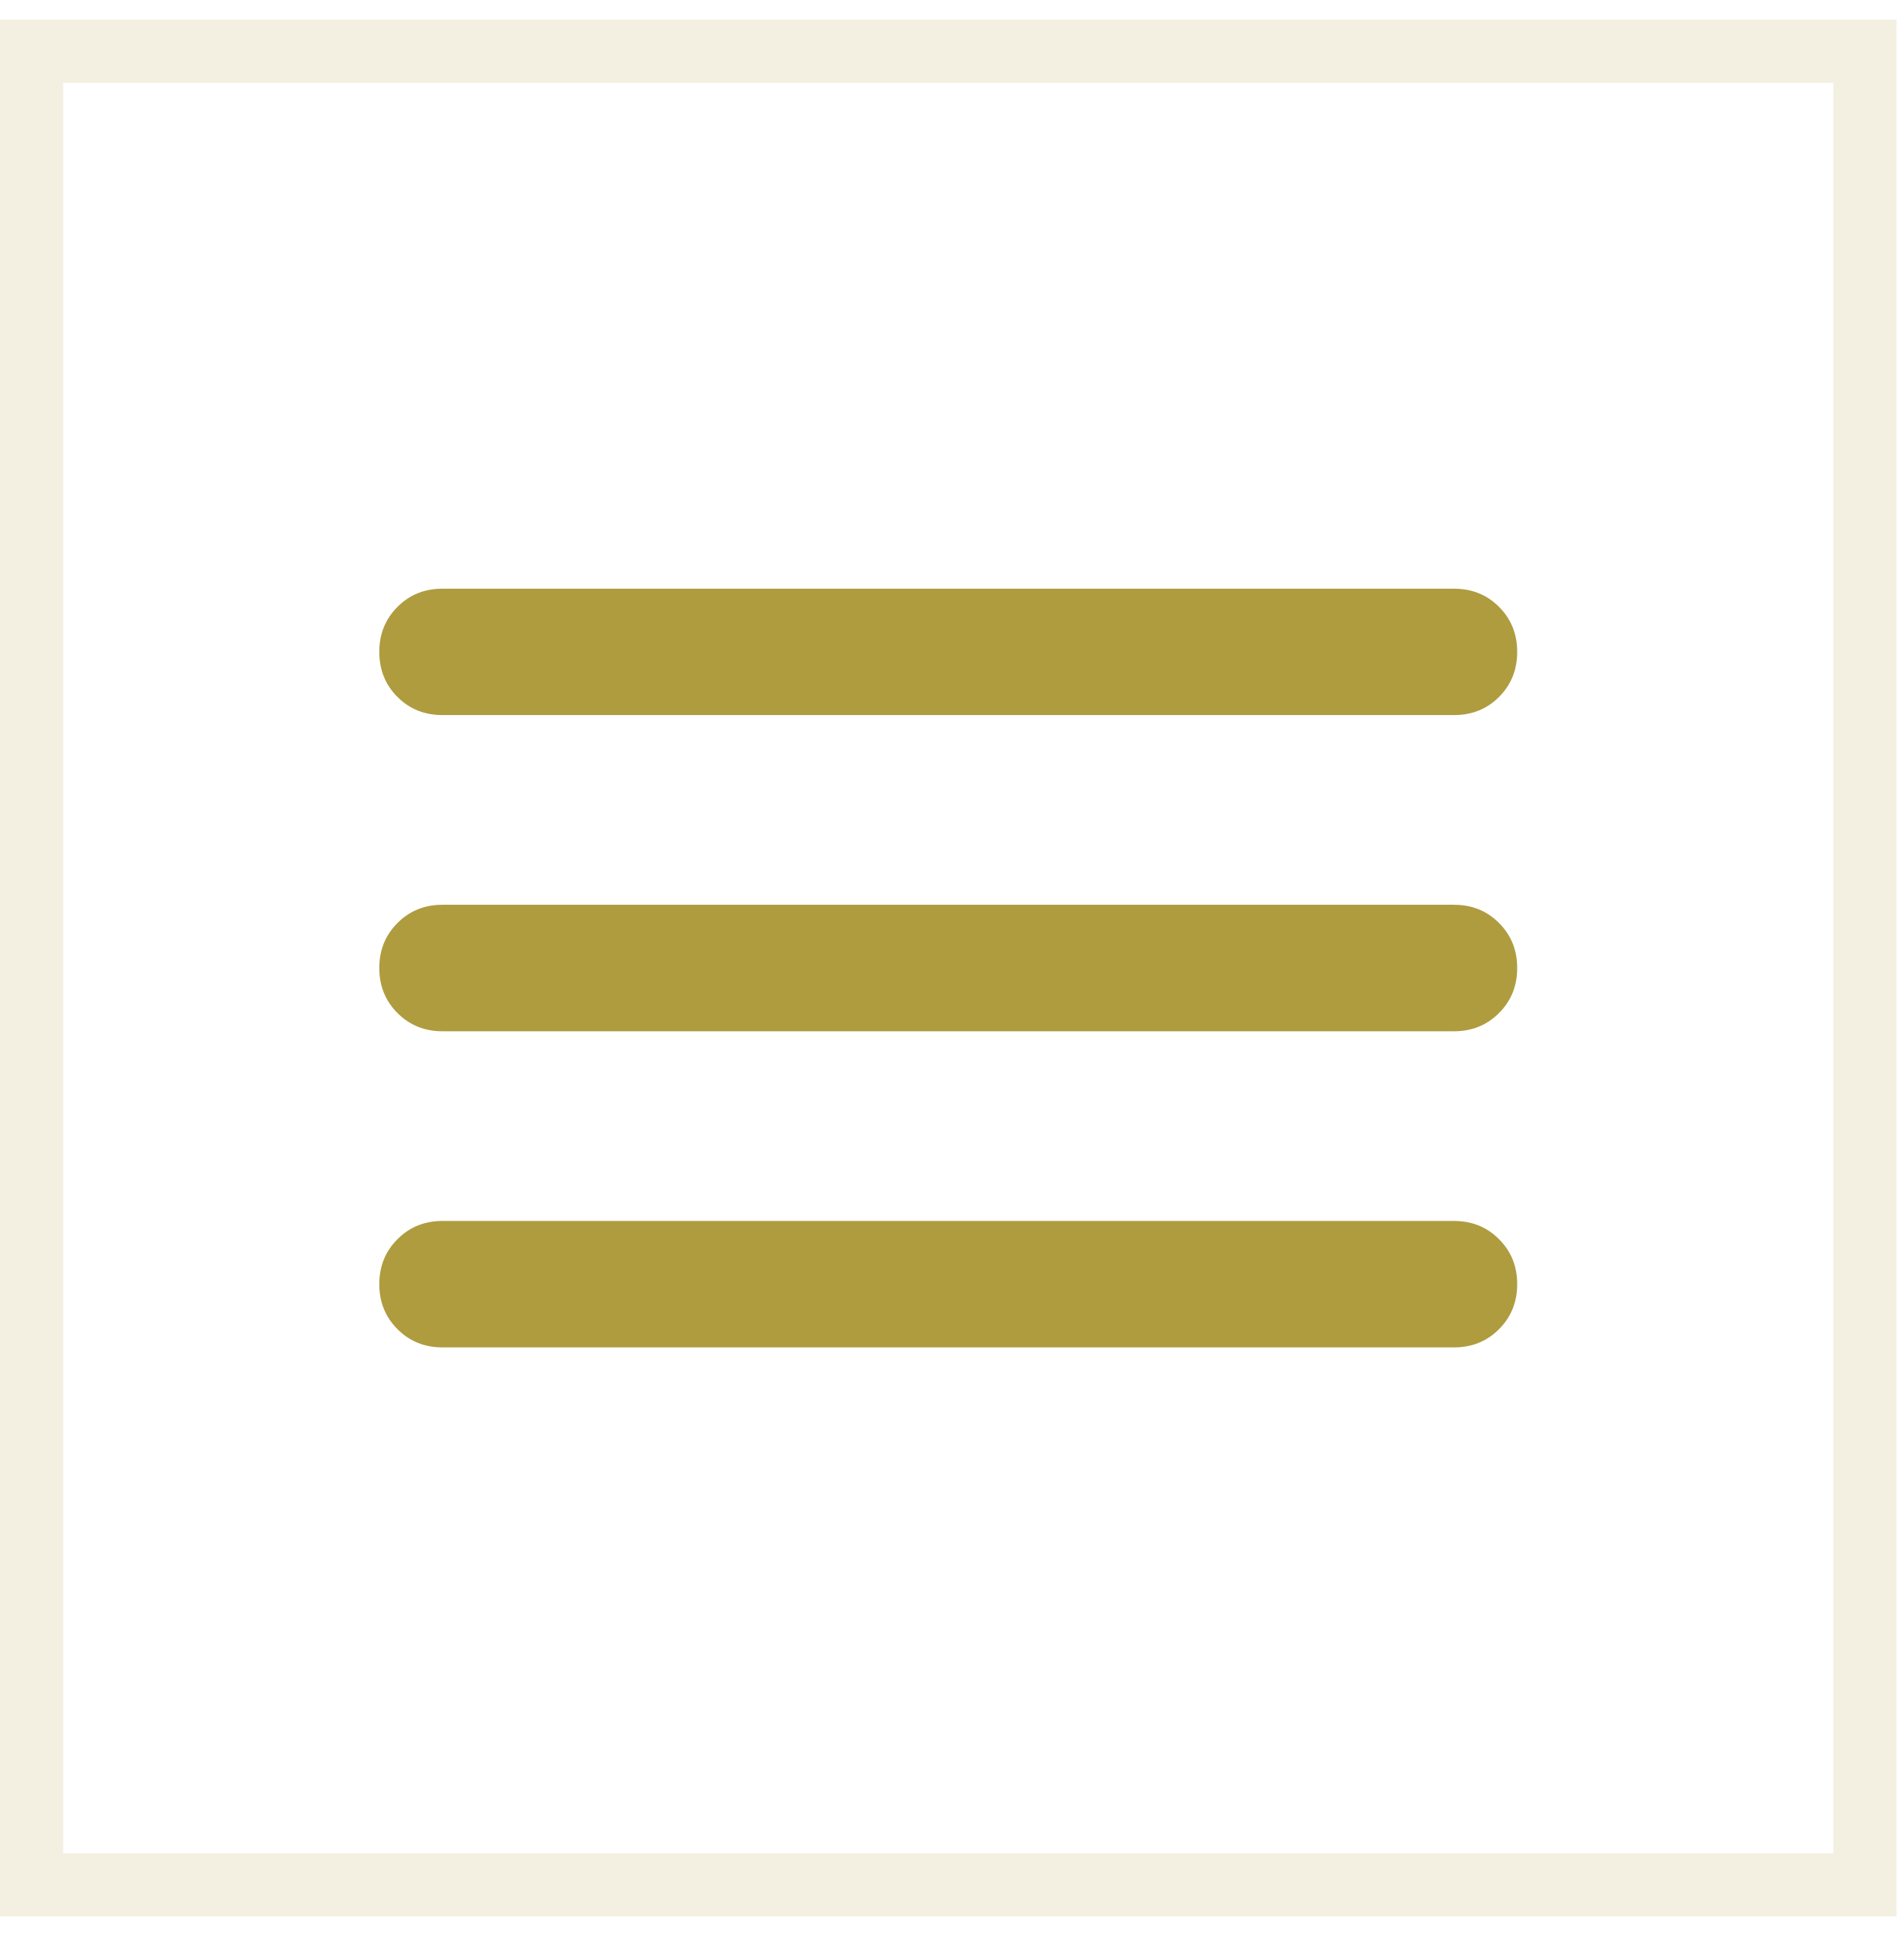
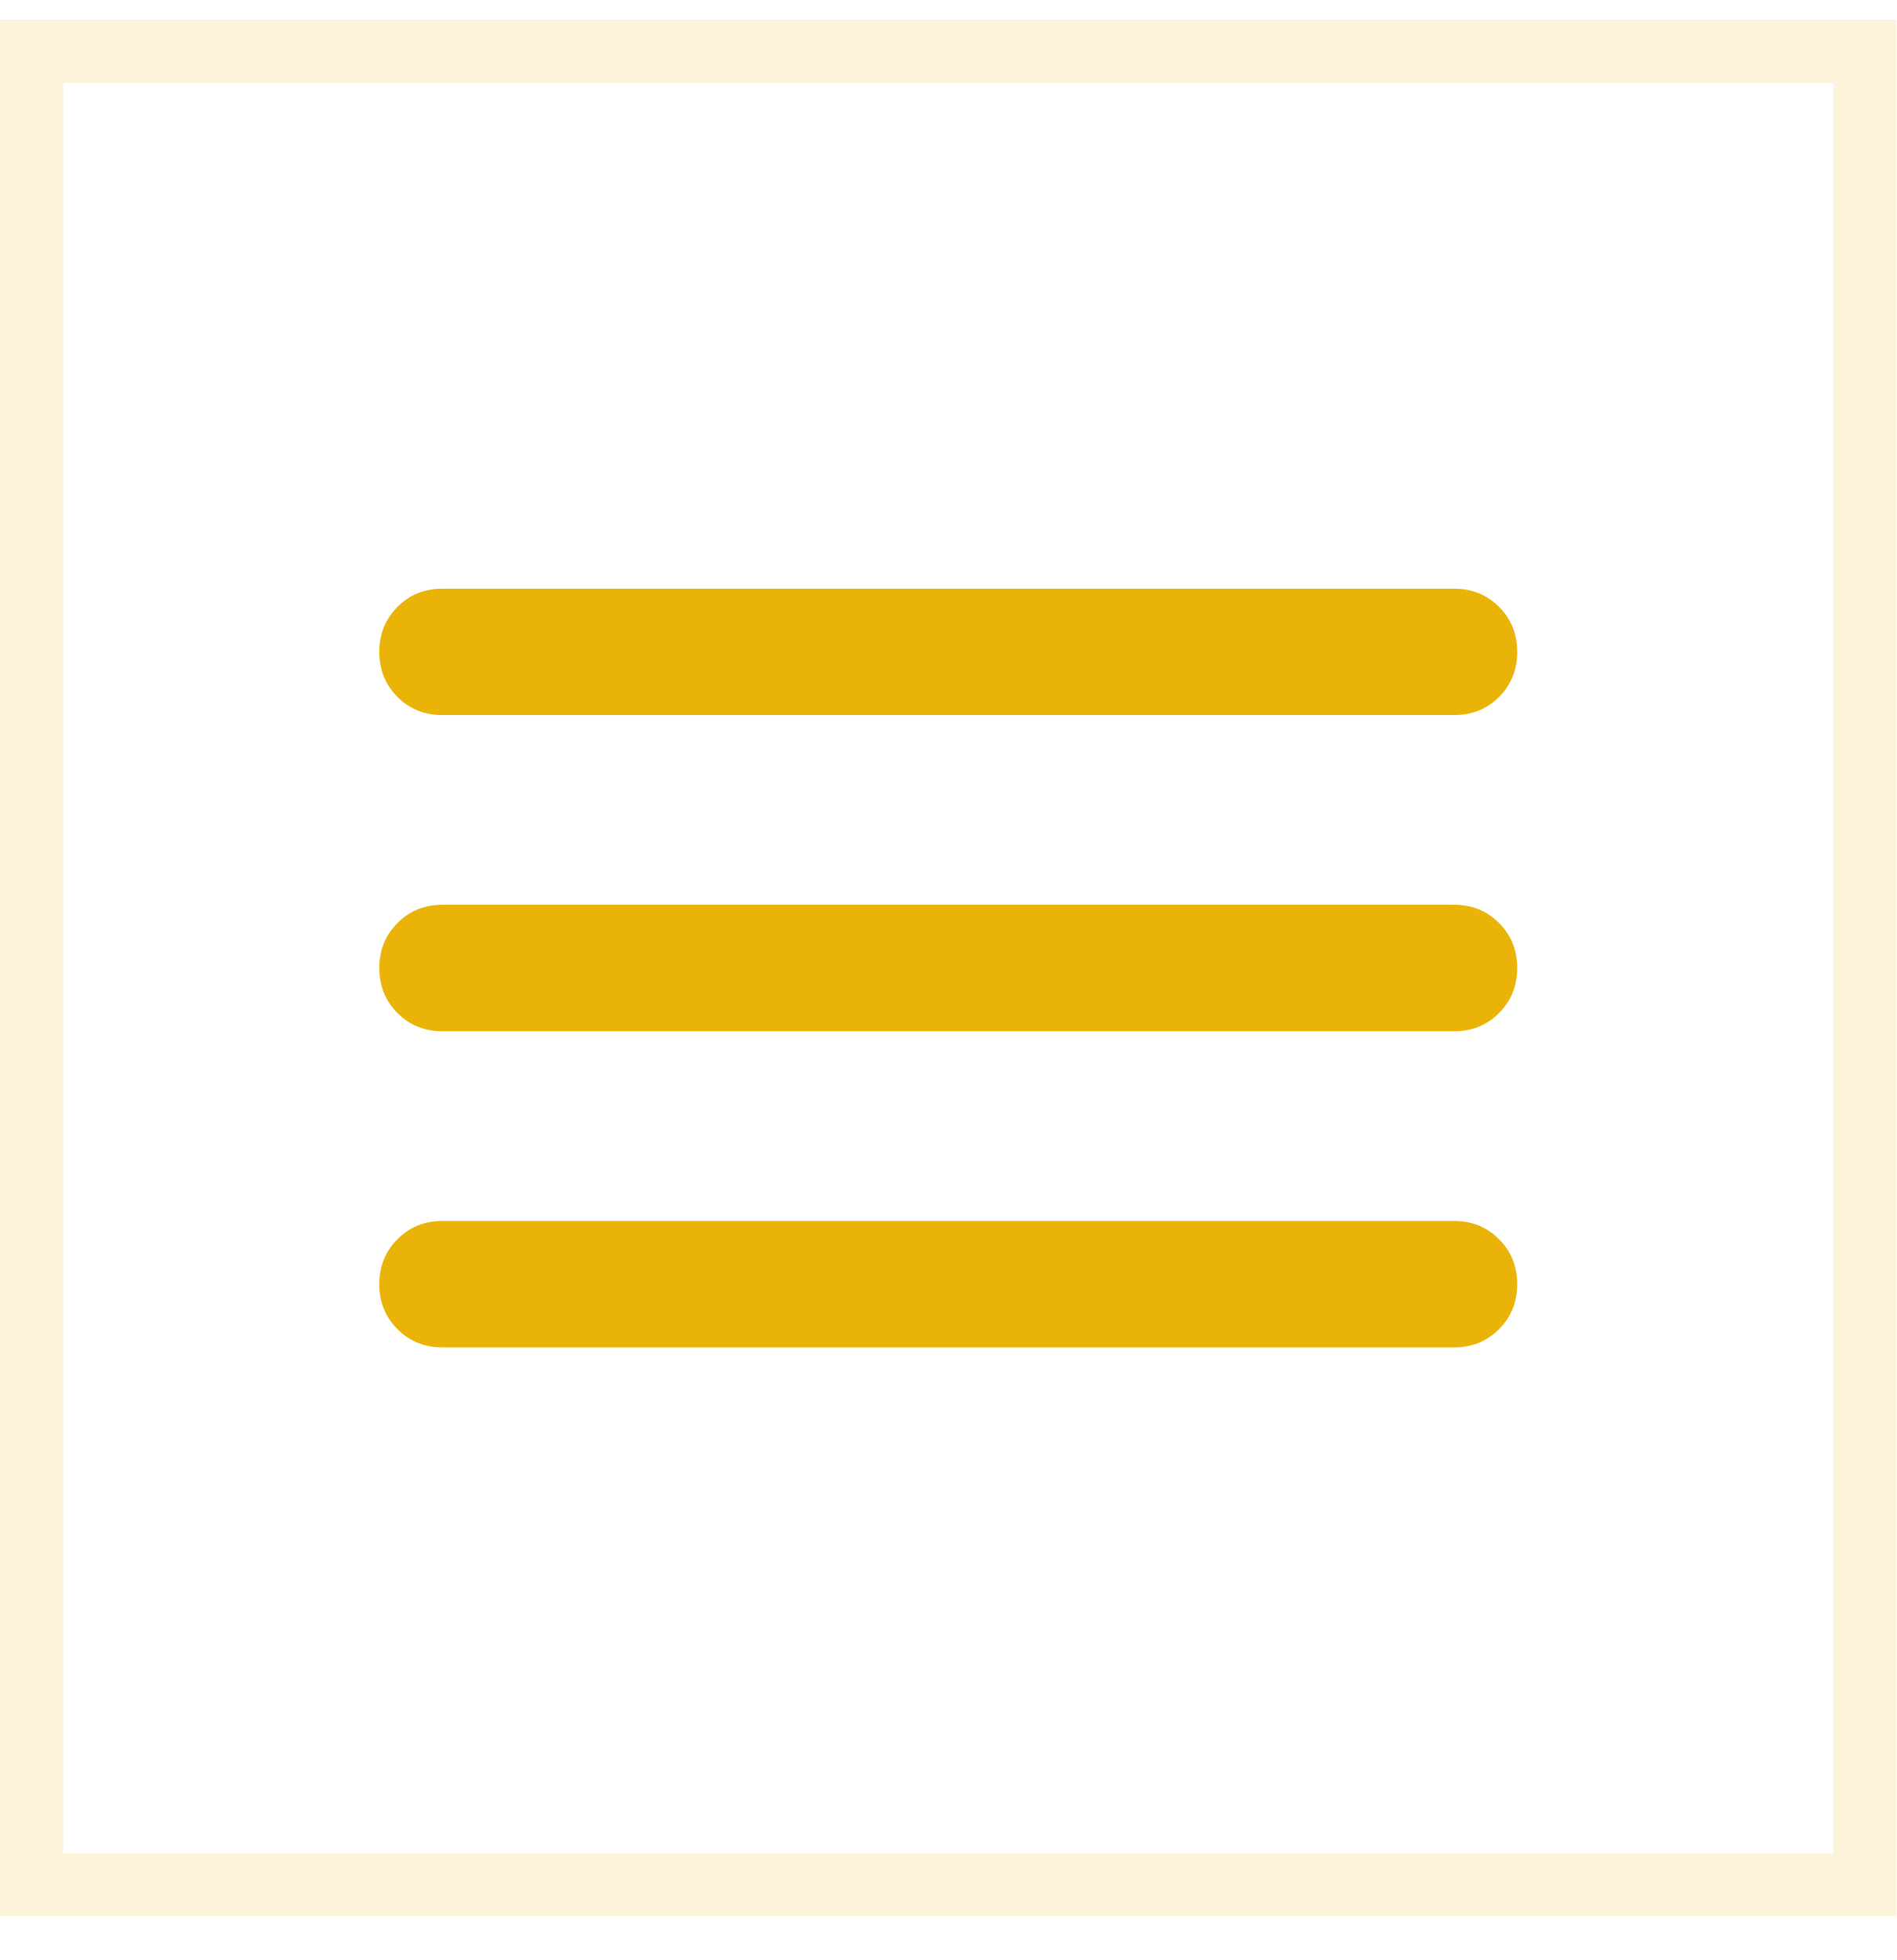
<svg xmlns="http://www.w3.org/2000/svg" width="30" height="31" viewBox="0 0 30 31" fill="none">
-   <path d="M7 21.311C6.717 21.311 6.479 21.215 6.288 21.023C6.096 20.831 6 20.594 6 20.311C6 20.027 6.096 19.79 6.288 19.599C6.479 19.407 6.717 19.311 7 19.311H23C23.283 19.311 23.521 19.407 23.712 19.599C23.904 19.79 24 20.027 24 20.311C24 20.594 23.904 20.831 23.712 21.023C23.521 21.215 23.283 21.311 23 21.311H7ZM7 16.311C6.717 16.311 6.479 16.215 6.288 16.023C6.096 15.831 6 15.594 6 15.31C6 15.027 6.096 14.79 6.288 14.598C6.479 14.406 6.717 14.31 7 14.31H23C23.283 14.31 23.521 14.406 23.712 14.598C23.904 14.79 24 15.027 24 15.31C24 15.594 23.904 15.831 23.712 16.023C23.521 16.215 23.283 16.311 23 16.311H7ZM7 11.31C6.717 11.31 6.479 11.215 6.288 11.024C6.096 10.832 6 10.594 6 10.31C6 10.027 6.096 9.79 6.288 9.598C6.479 9.406 6.717 9.311 7 9.311H23C23.283 9.311 23.521 9.406 23.712 9.598C23.904 9.79 24 10.027 24 10.31C24 10.594 23.904 10.832 23.712 11.024C23.521 11.215 23.283 11.31 23 11.31H7Z" fill="#AF9C3F" />
-   <rect x="0.5" y="0.811" width="29" height="29" stroke="#AF9C3F" stroke-opacity="0.15" />
+   <path d="M7 21.311C6.717 21.311 6.479 21.215 6.288 21.023C6.096 20.831 6 20.594 6 20.311C6 20.027 6.096 19.79 6.288 19.599C6.479 19.407 6.717 19.311 7 19.311H23C23.283 19.311 23.521 19.407 23.712 19.599C23.904 19.79 24 20.027 24 20.311C24 20.594 23.904 20.831 23.712 21.023C23.521 21.215 23.283 21.311 23 21.311H7ZM7 16.311C6.717 16.311 6.479 16.215 6.288 16.023C6.096 15.831 6 15.594 6 15.31C6 15.027 6.096 14.79 6.288 14.598C6.479 14.406 6.717 14.31 7 14.31H23C23.283 14.31 23.521 14.406 23.712 14.598C23.904 14.79 24 15.027 24 15.31C24 15.594 23.904 15.831 23.712 16.023C23.521 16.215 23.283 16.311 23 16.311H7ZM7 11.31C6.717 11.31 6.479 11.215 6.288 11.024C6.096 10.832 6 10.594 6 10.31C6 10.027 6.096 9.79 6.288 9.598C6.479 9.406 6.717 9.311 7 9.311H23C23.283 9.311 23.521 9.406 23.712 9.598C23.904 9.79 24 10.027 24 10.31C24 10.594 23.904 10.832 23.712 11.024C23.521 11.215 23.283 11.31 23 11.31H7Z" fill="#E9B308" />
+   <rect x="0.5" y="0.811" width="29" height="29" stroke="#E9B308" stroke-opacity="0.15" />
</svg>
